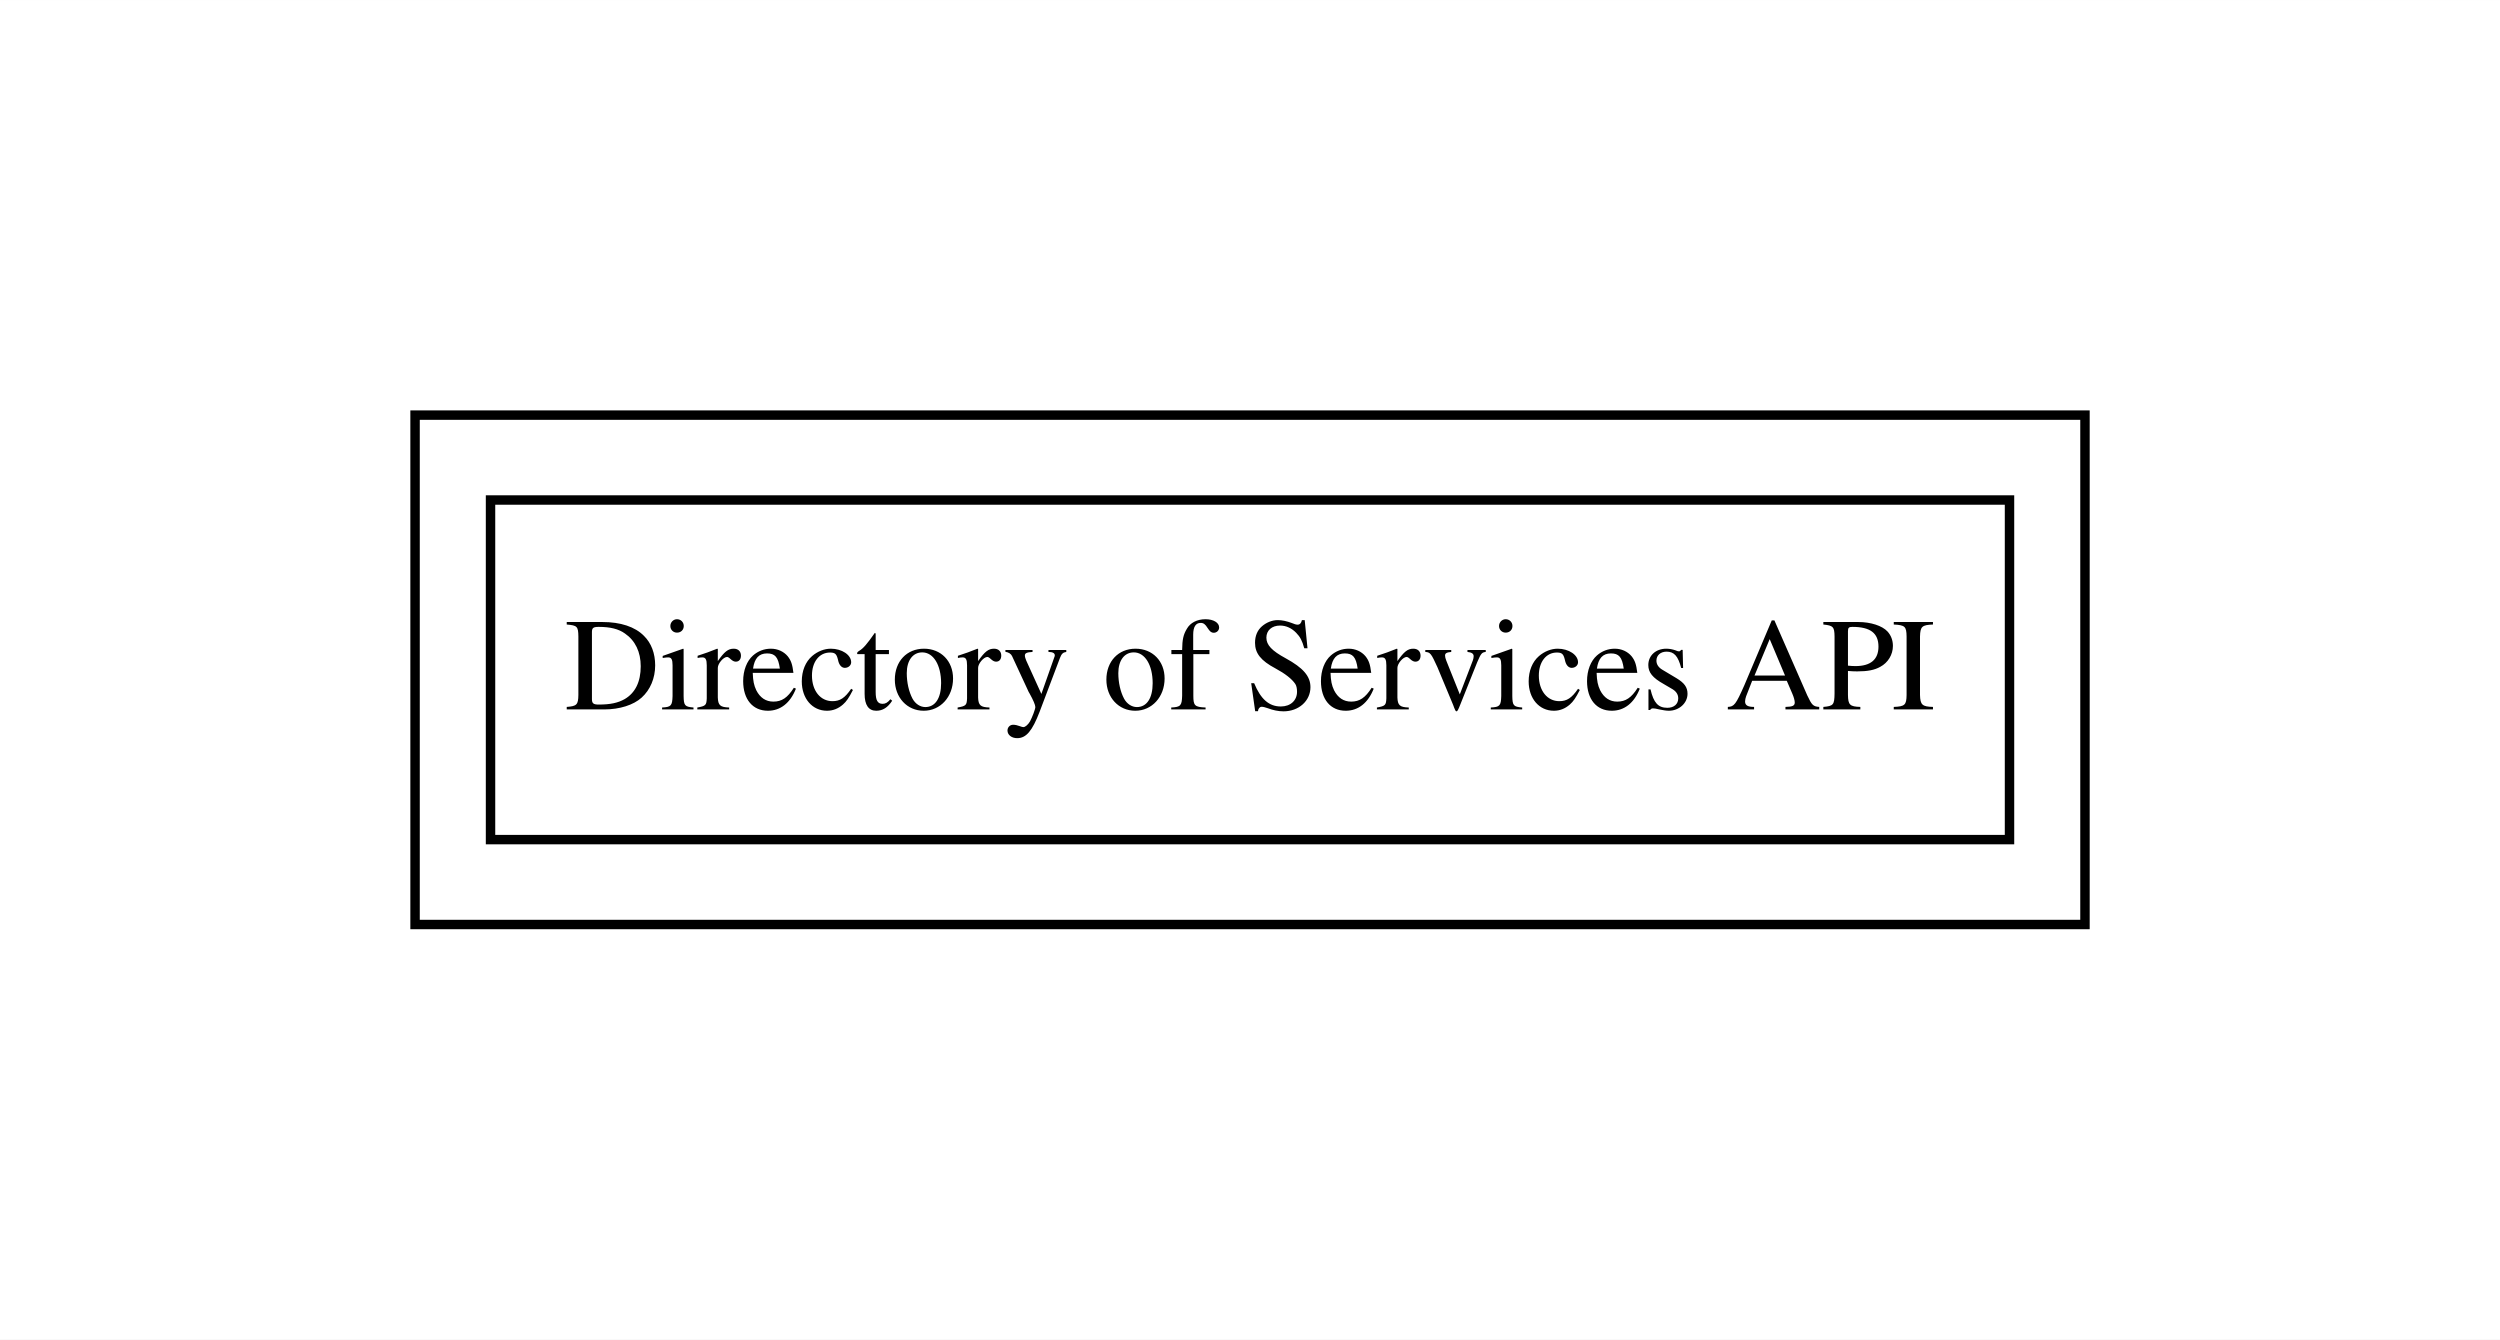
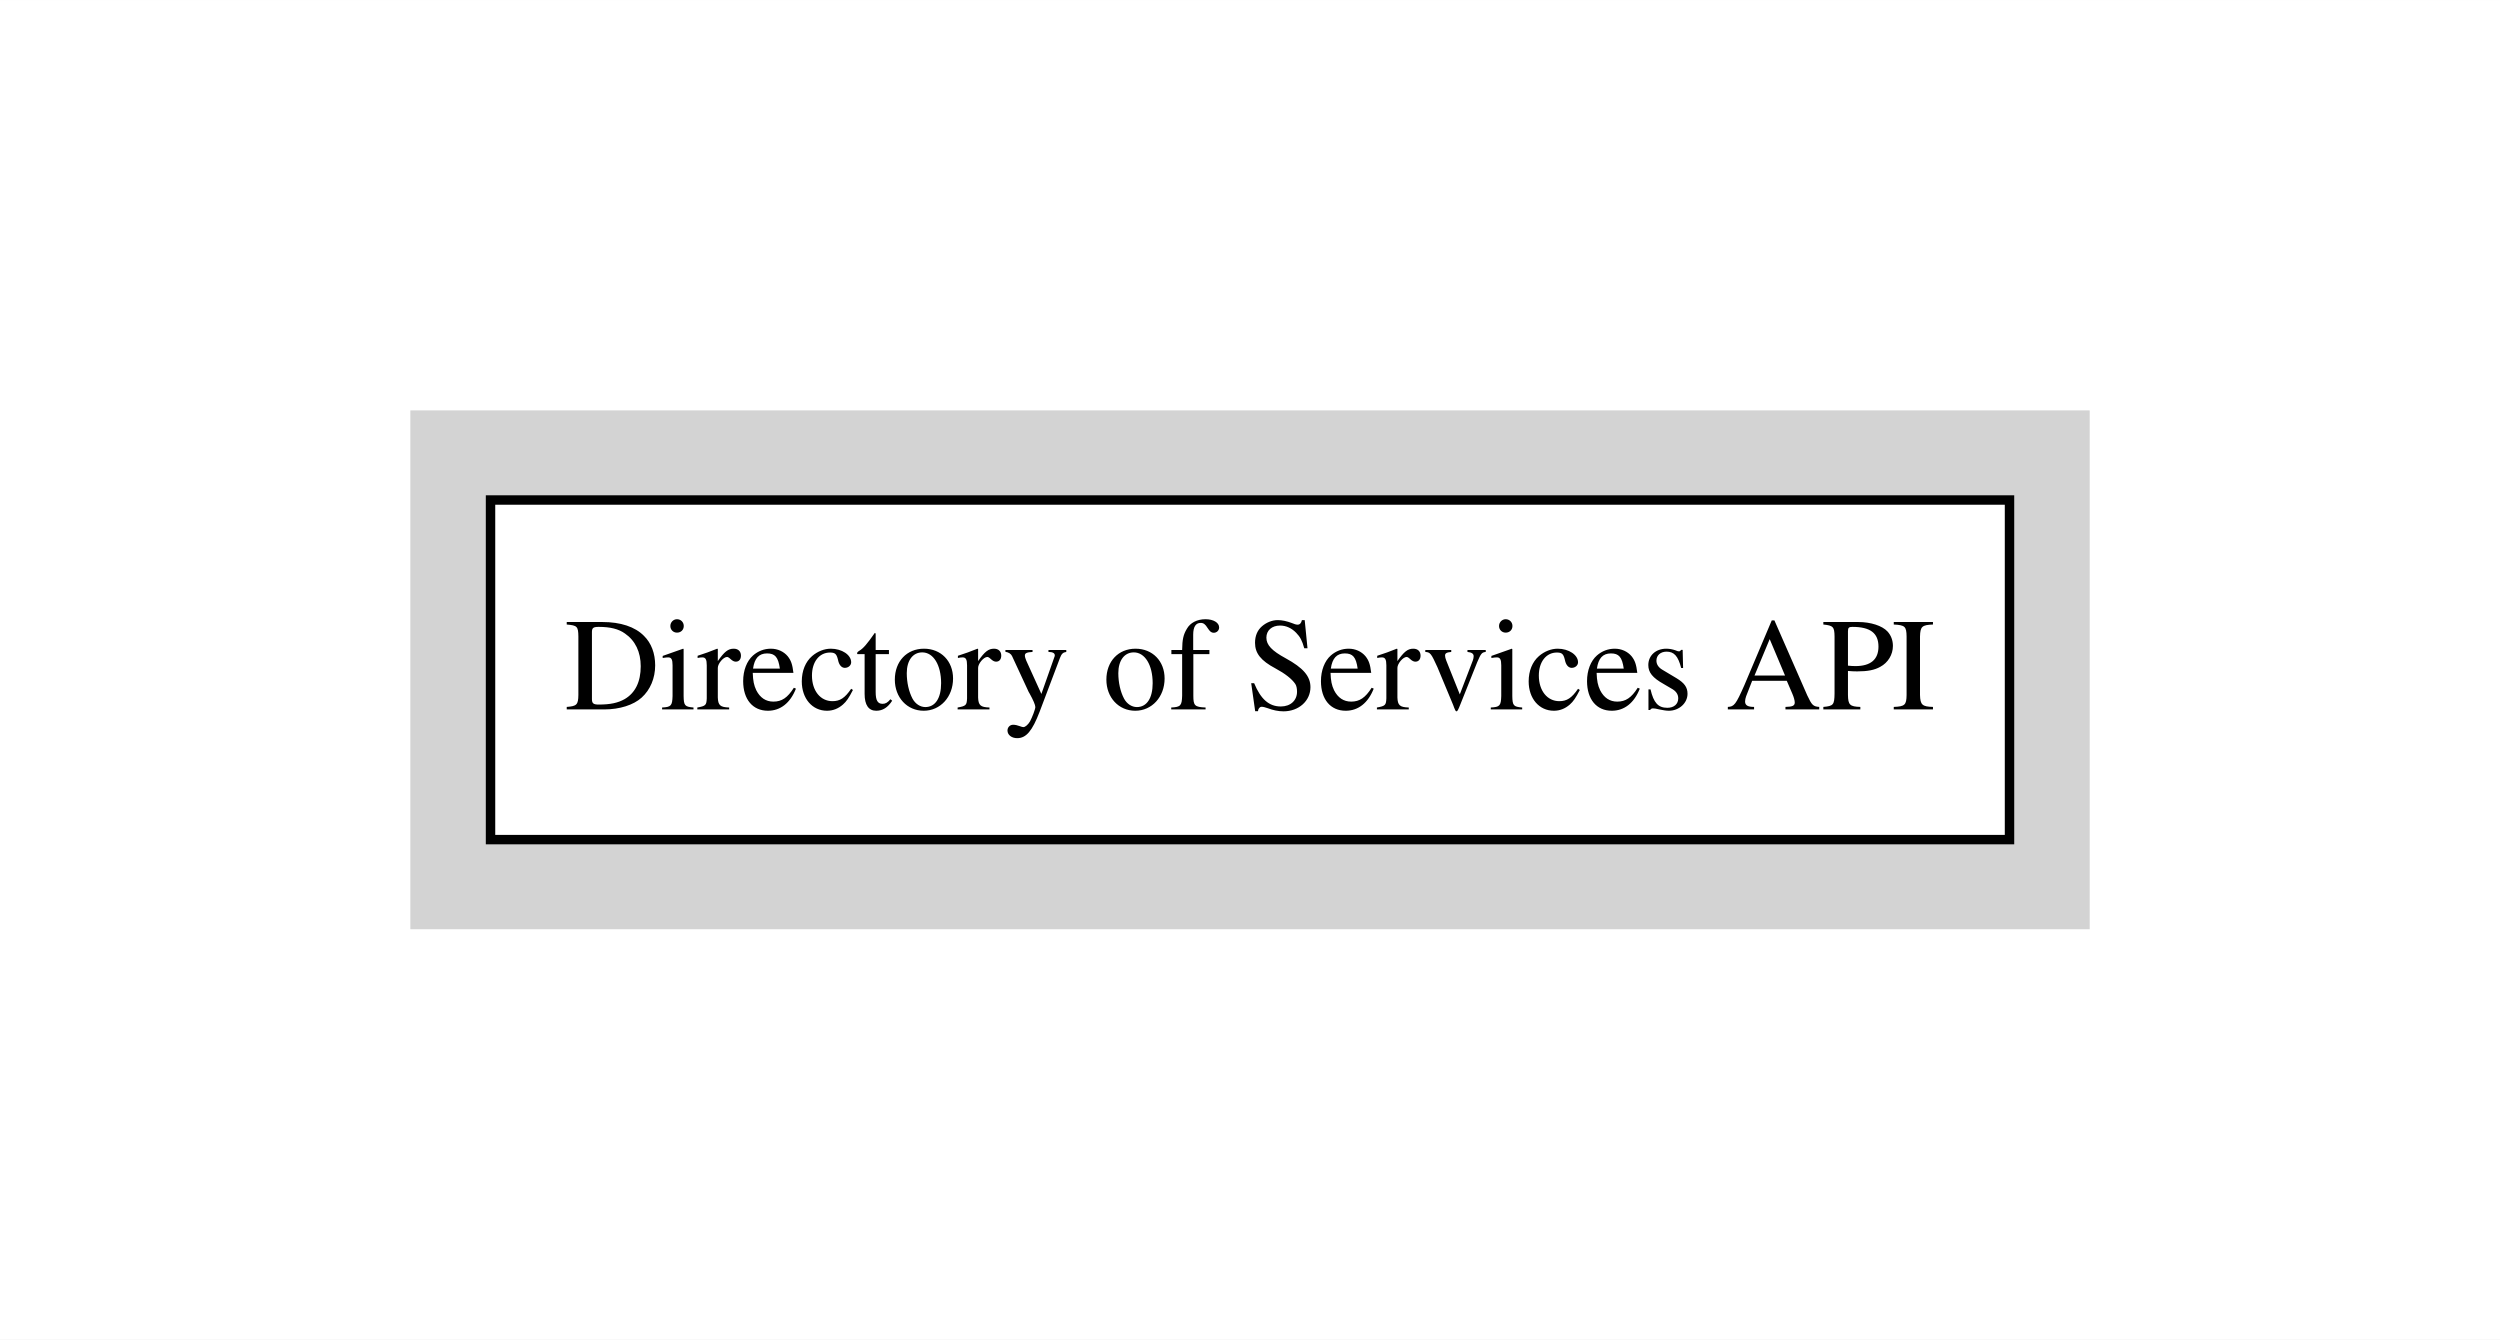
<svg xmlns="http://www.w3.org/2000/svg" width="265pt" height="142pt" viewBox="0.00 0.00 265.02 142.00">
  <g id="graph0" class="graph" transform="scale(1 1) rotate(0) translate(36 106)">
    <polygon fill="#ffffff" stroke="transparent" points="-36,36 -36,-106 229.024,-106 229.024,36 -36,36" />
    <g id="clust1" class="cluster">
-       <polygon fill="none" stroke="#000000" points="8,-8 8,-62 185.024,-62 185.024,-8 8,-8" />
+       <polygon fill="#d3d3d3" stroke="#d3d3d3" points="8,-8 8,-62 185.024,-62 185.024,-8 8,-8" />
    </g>
    <g id="node1" class="node">
-       <polygon fill="none" stroke="#000000" points="16,-17 16,-53 177.024,-53 177.024,-17 16,-17" />
+       <polygon fill="#ffffff" stroke="#000000" points="16,-17 16,-53 177.024,-53 177.024,-17 16,-17" />
      <text text-anchor="middle" x="96.512" y="-30.8" font-family="Times,serif" font-size="14.00" fill="#000000">Directory of Services API</text>
    </g>
  </g>
</svg>
